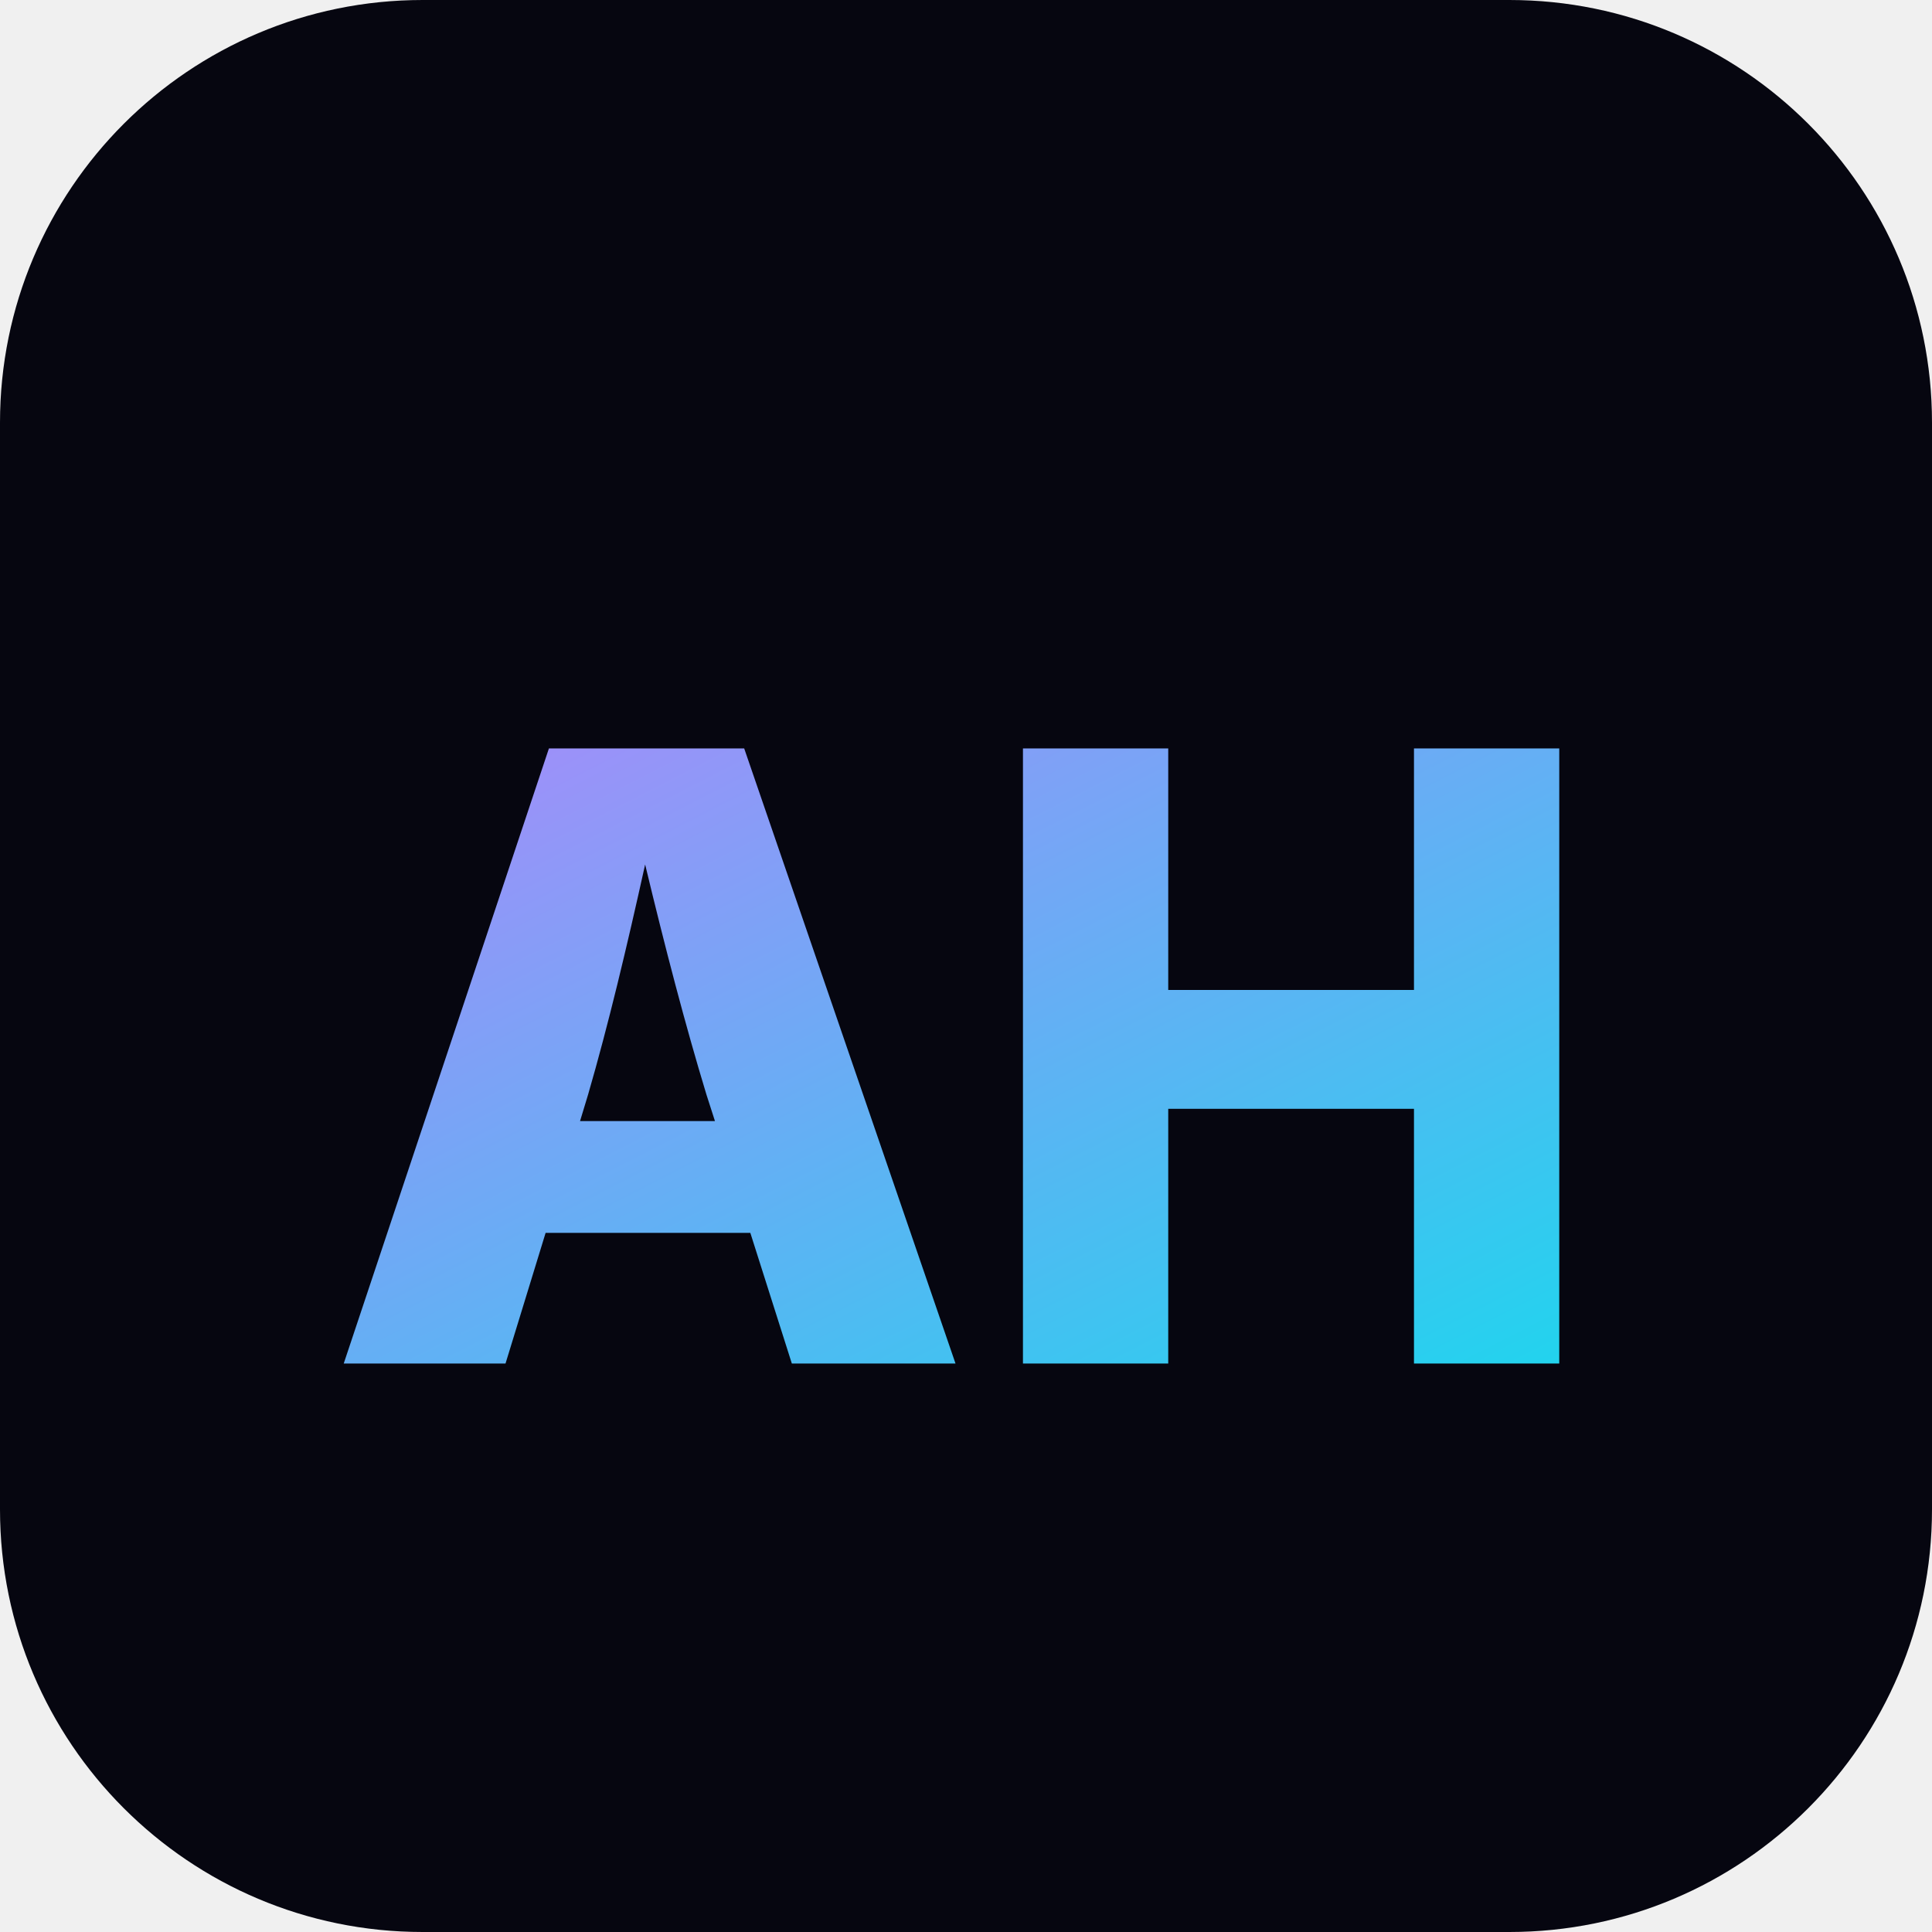
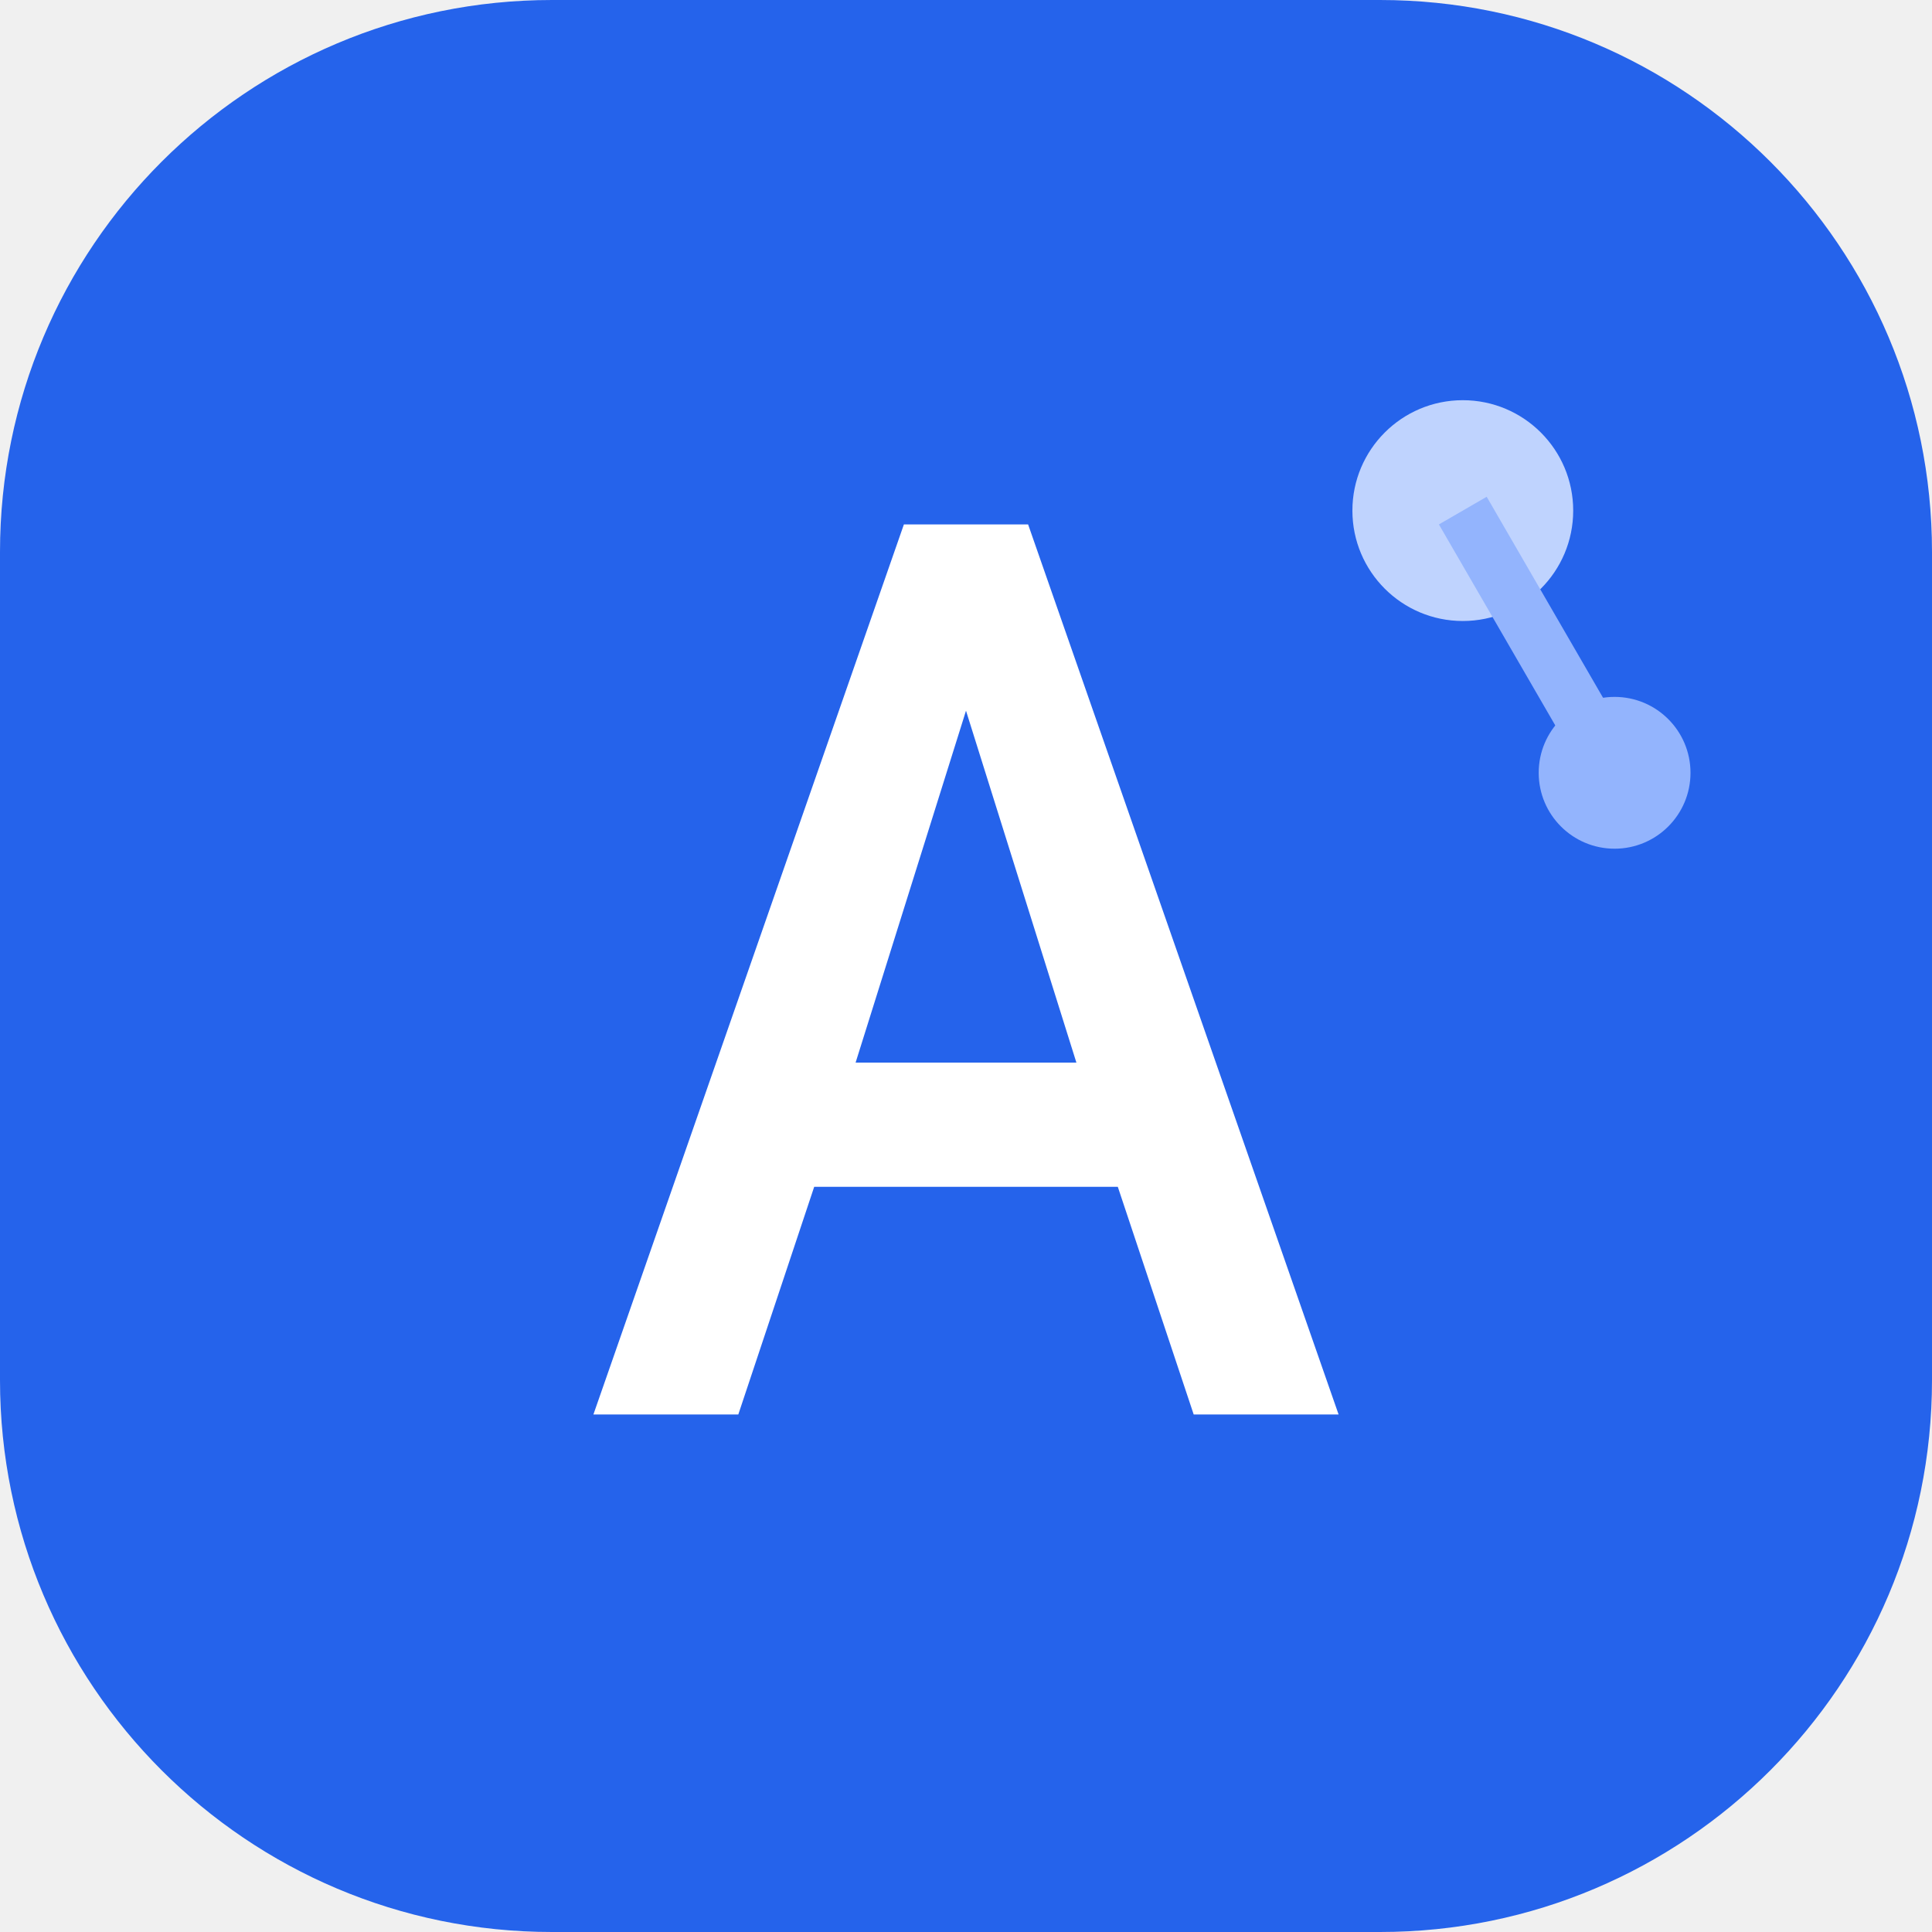
- <svg xmlns="http://www.w3.org/2000/svg" viewBox="0 0 64 64" fill="none">
-   <defs>
-     <linearGradient id="g" x1="0%" y1="0%" x2="100%" y2="100%">
-       <stop offset="0%" stop-color="#a78bfa" />
-       <stop offset="100%" stop-color="#22d3ee" />
-     </linearGradient>
-   </defs>
-   <rect width="64" height="64" rx="14" fill="#060610" />
-   <text x="50%" y="54%" dominant-baseline="middle" text-anchor="middle" font-family="Inter, sans-serif" font-weight="800" font-size="28" fill="url(#g)">AH</text>
+ <svg xmlns="http://www.w3.org/2000/svg" width="28" height="28" viewBox="0 0 28 28">
+   <rect width="28" height="28" rx="8" fill="#2563eb" />
+   <path d="M8.6 20.5 13.1 7.6h1.8l4.5 12.9h-2.1l-1.1-3.3h-4.4l-1.1 3.3H8.6Zm3.8-5.1h3.2L14 10.3l-1.6 5.1Z" fill="#ffffff" />
+   <circle cx="21.2" cy="7.4" r="1.6" fill="#bfd3fe" />
+   <circle cx="23.4" cy="11.2" r="1.1" fill="#93b4fd" />
+   <path d="M21.2 7.4 23.4 11.2" stroke="#93b4fd" stroke-width="0.8" />
</svg>
